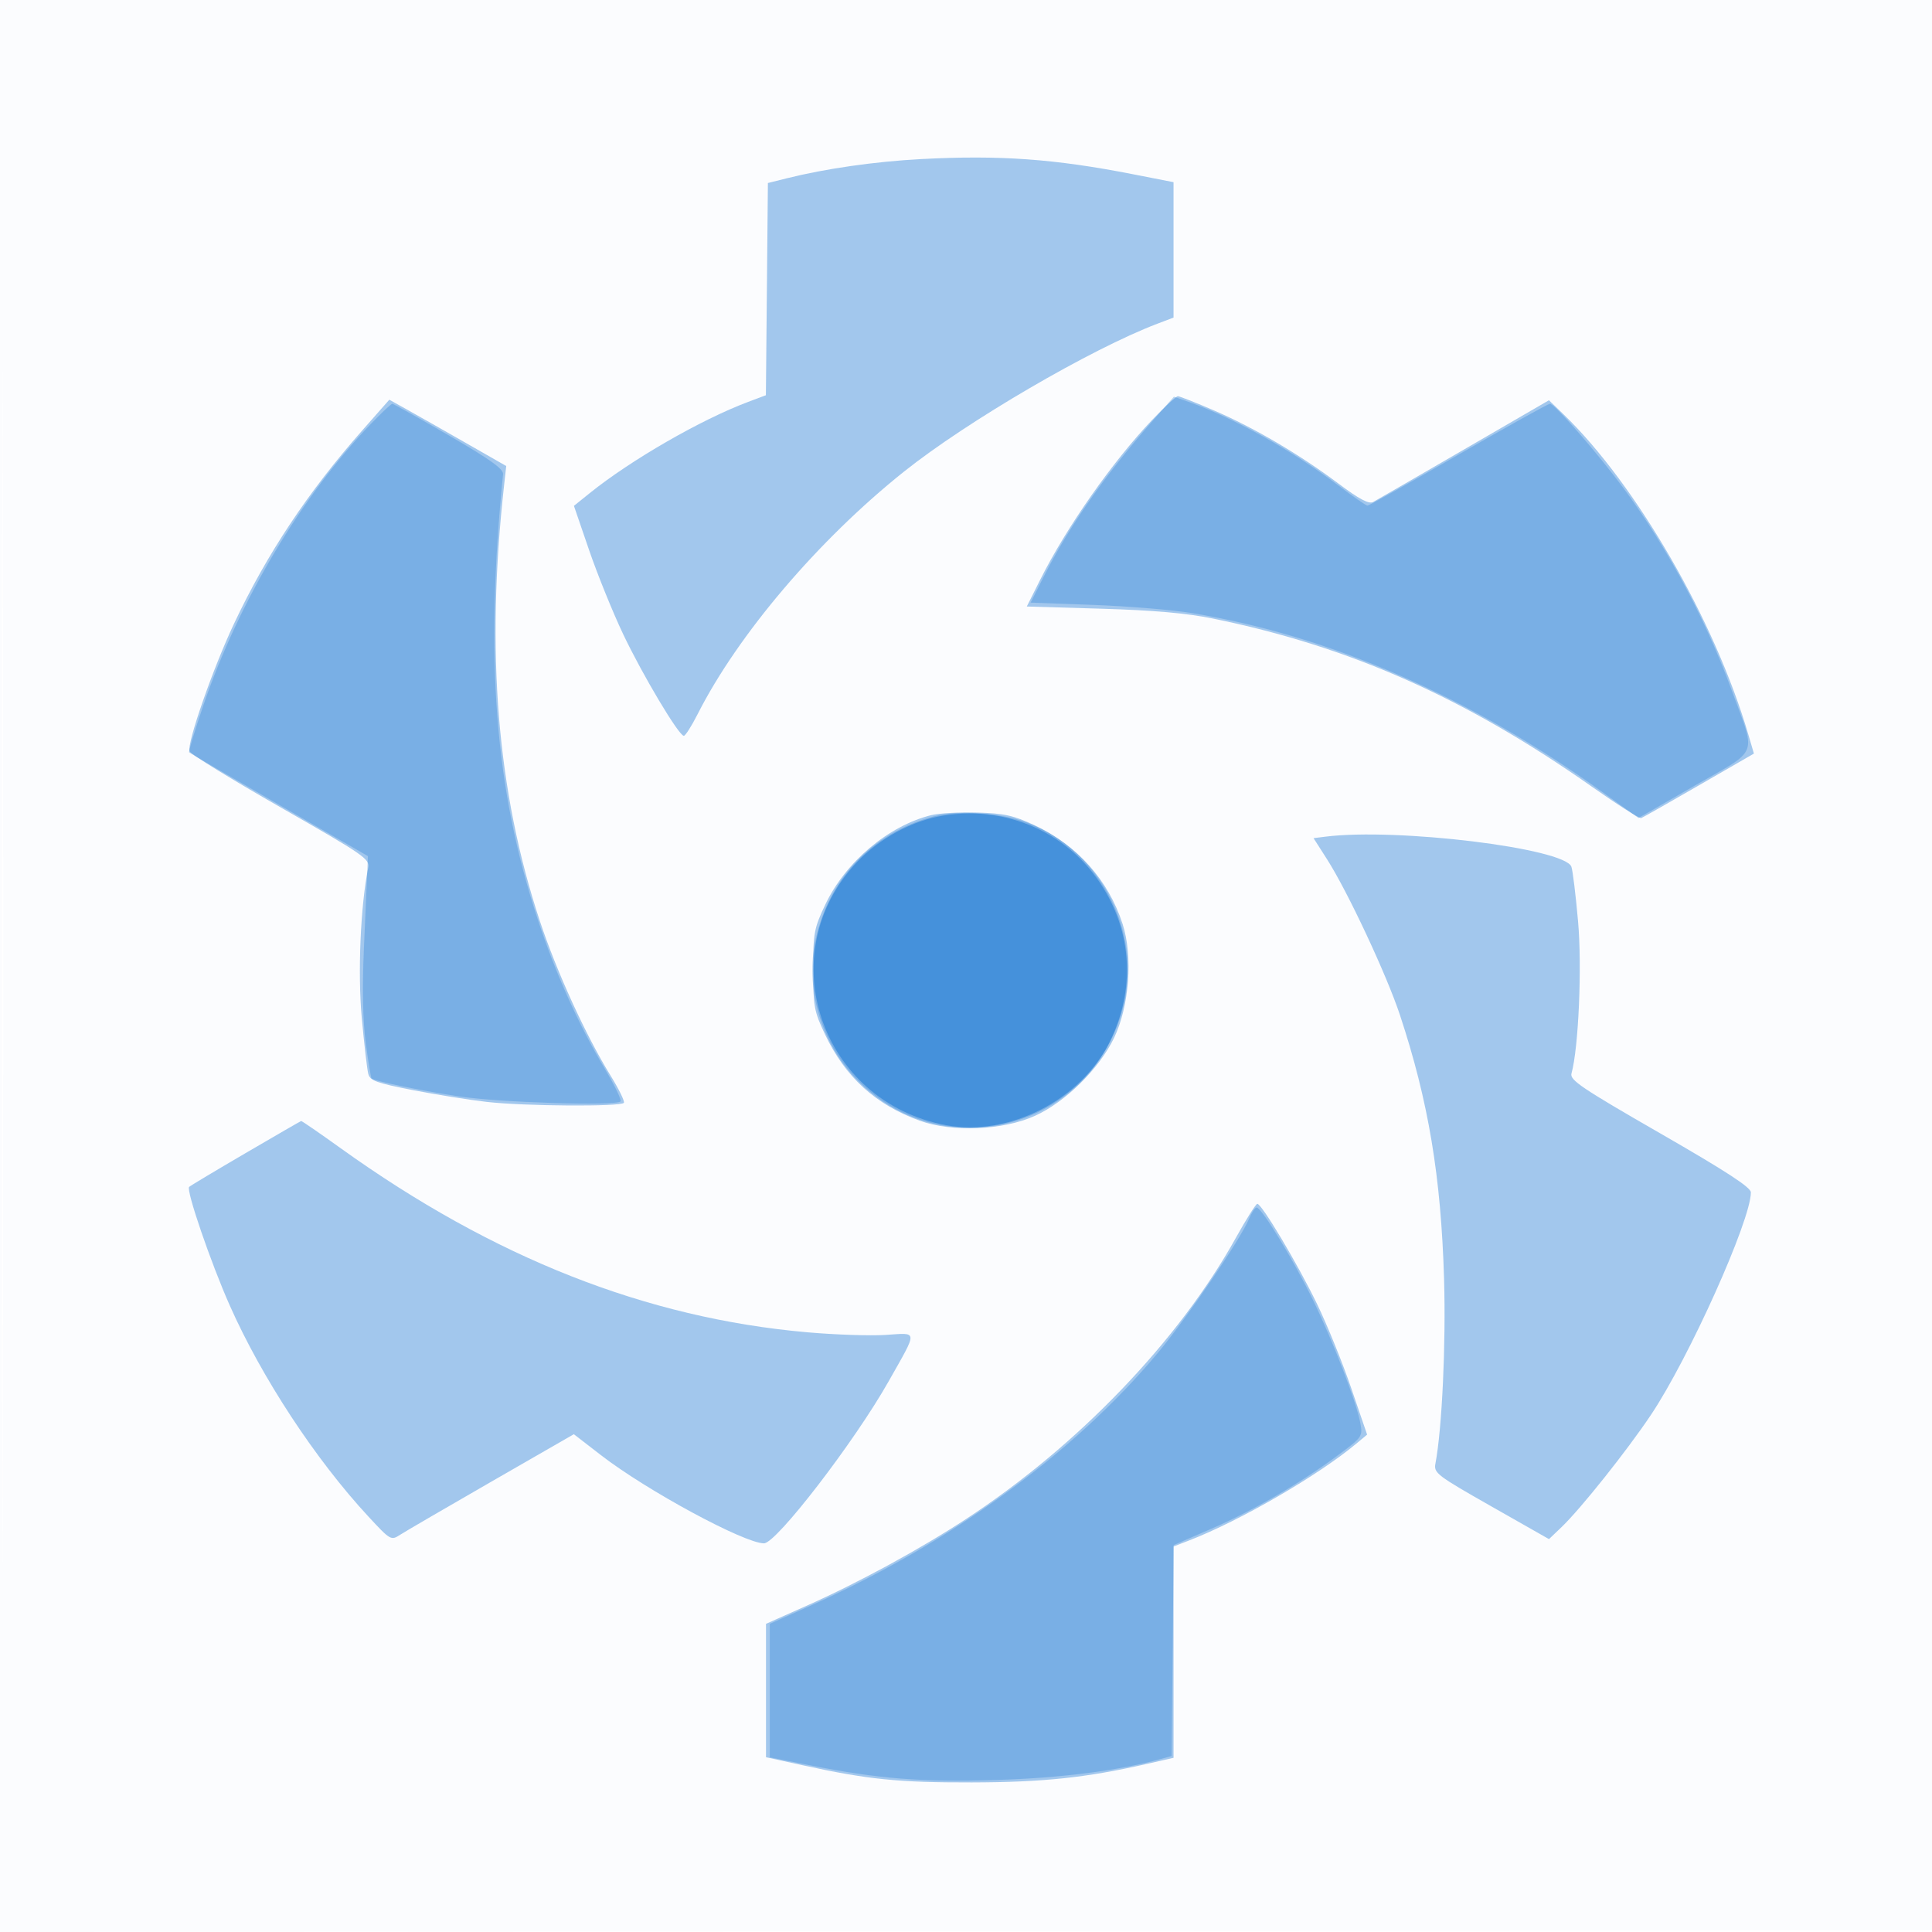
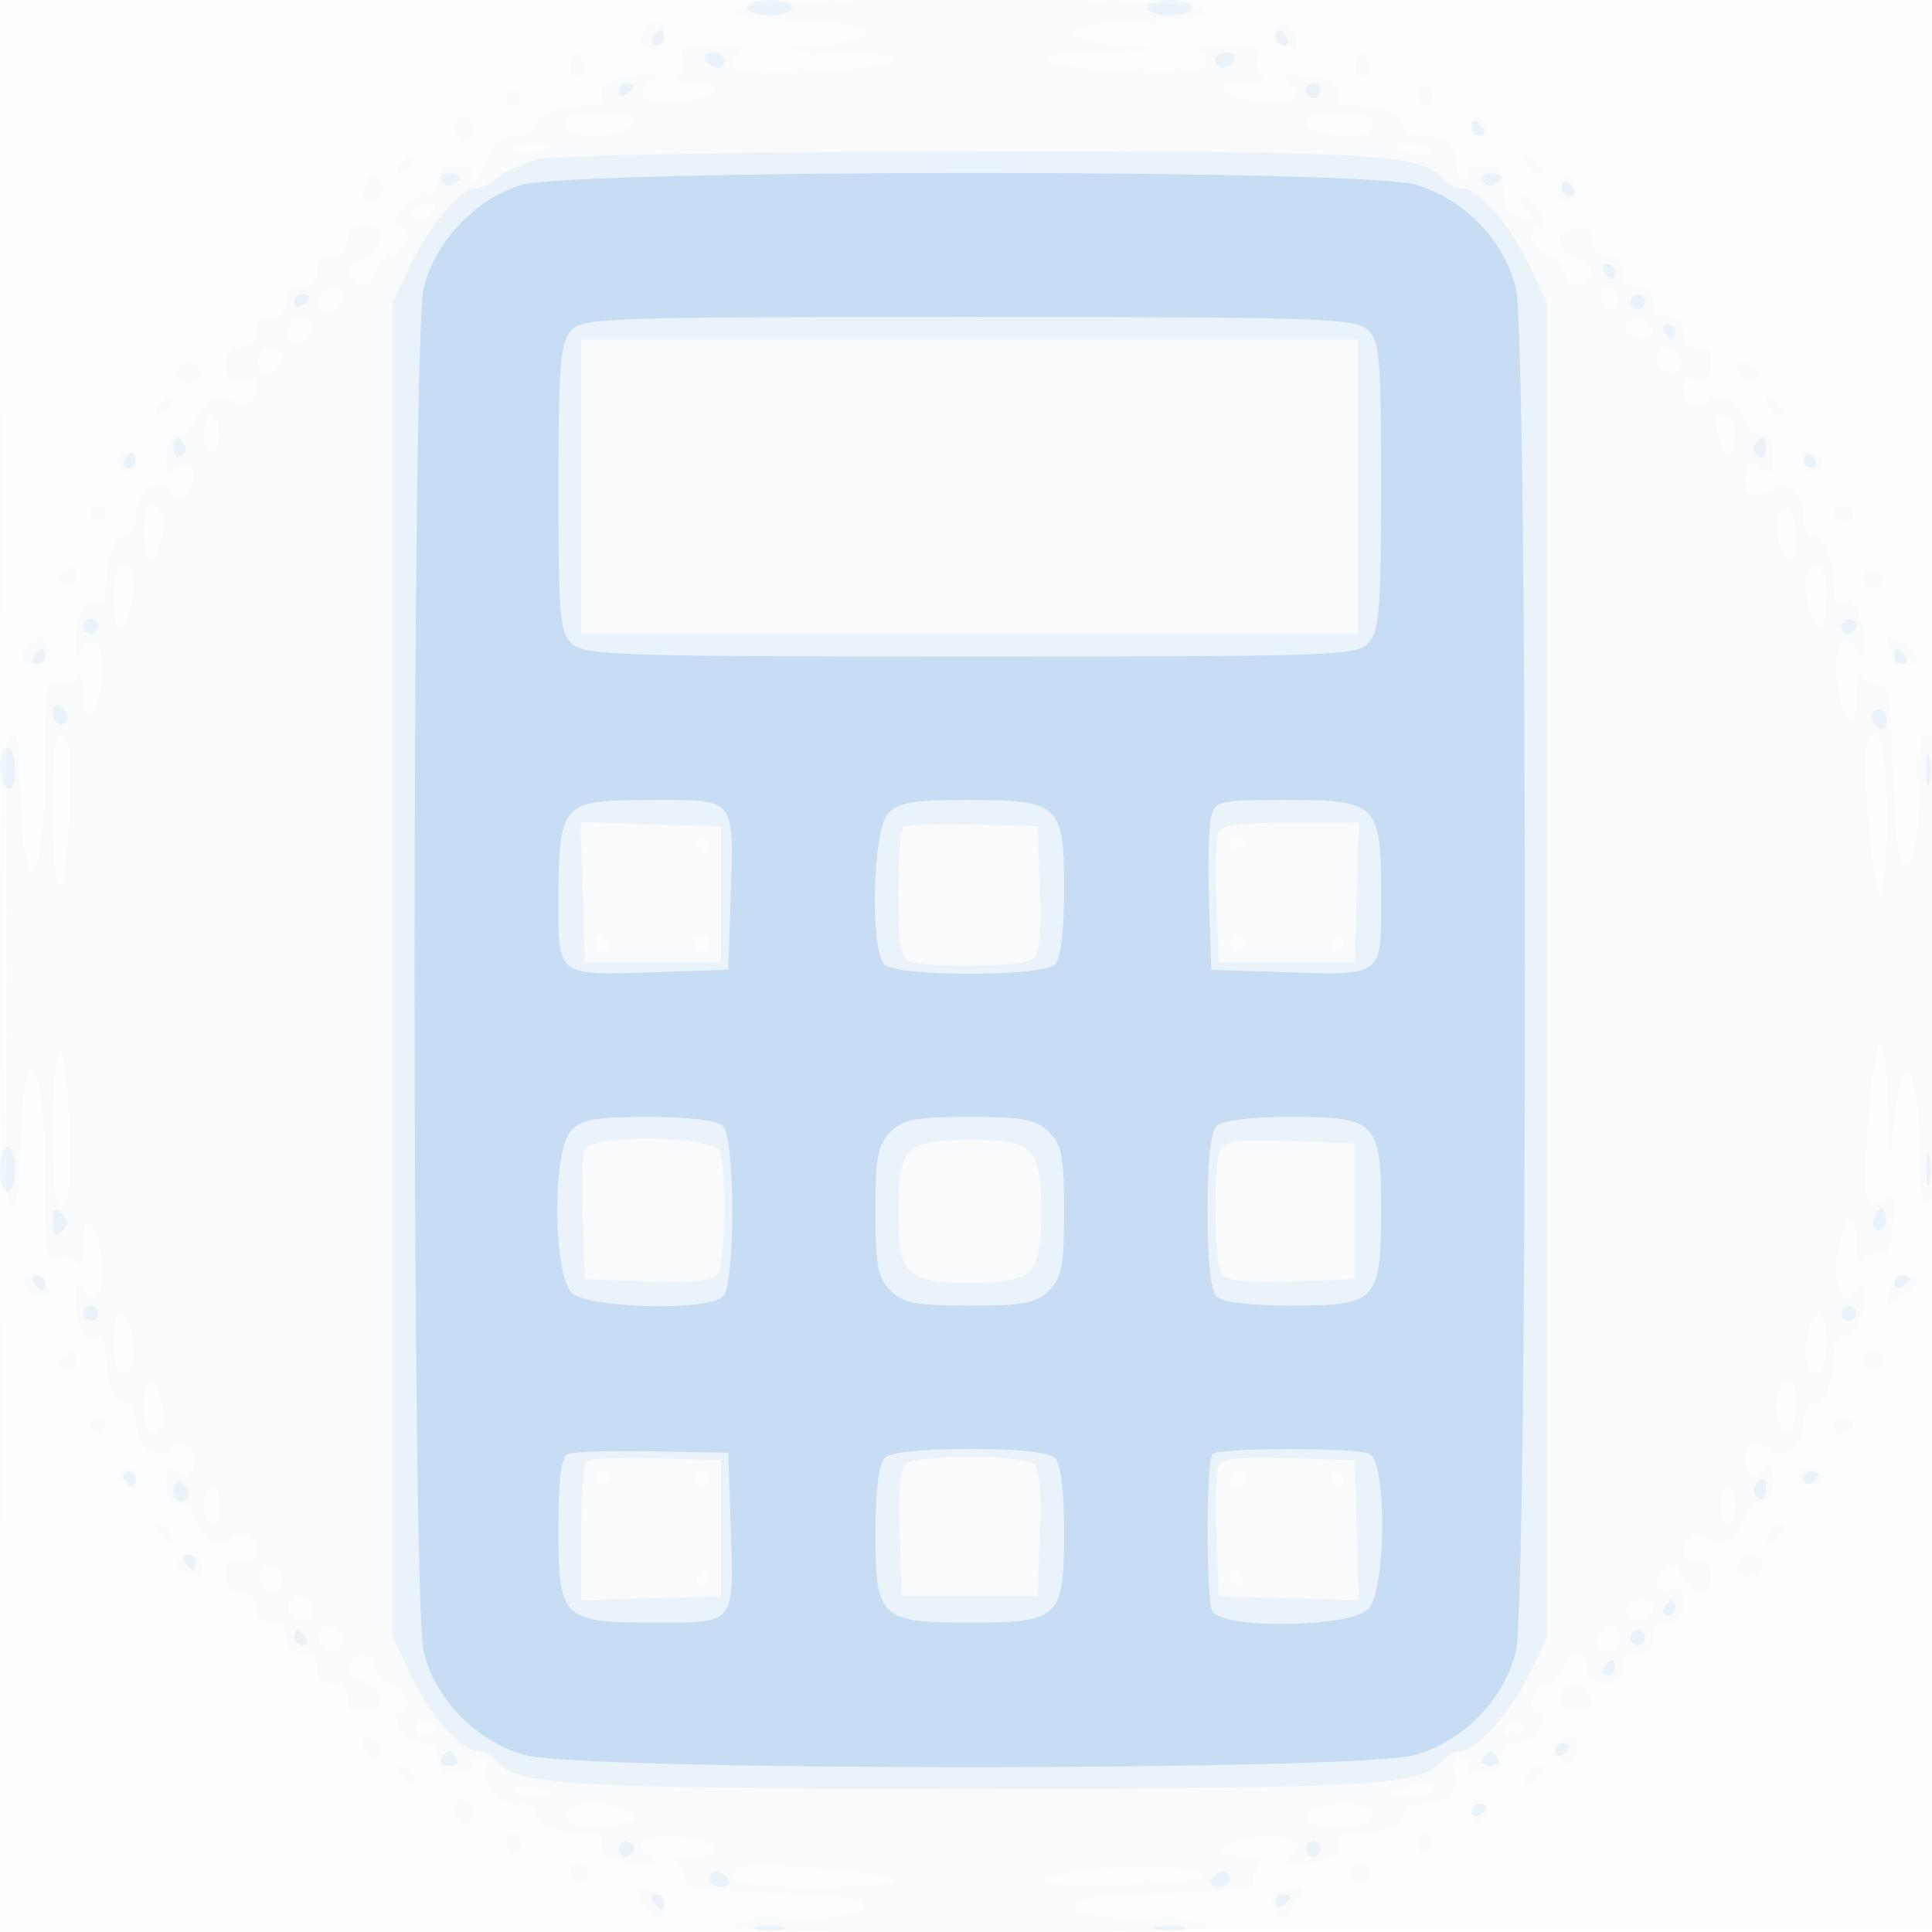
- <svg xmlns="http://www.w3.org/2000/svg" width="512" height="512">
-   <path fill-opacity=".016" d="M0 256.002v256.002l256.25-.252 256.25-.252.252-255.75L513.004 0H0v256.002m.492.498c0 140.8.116 198.251.258 127.67.142-70.582.142-185.782 0-256C.608 57.951.492 115.7.492 256.5" fill="#1976D2" fill-rule="evenodd" />
-   <path fill-opacity=".394" d="M244 42.164c-12.122.645-25.227 2.523-35.5 5.088l-5 1.248-.265 28.12-.266 28.12-4.734 1.778c-12.468 4.683-31.018 15.367-41.937 24.155l-4.202 3.382 4.019 11.723c2.211 6.447 6.261 16.447 9.001 22.222 5.144 10.842 14.782 27 16.105 27 .412 0 2.06-2.588 3.662-5.75 10.687-21.105 32.012-46.171 54.658-64.247 16.732-13.355 49.61-32.545 67.209-39.228l4.25-1.614V48.28l-10.75-2.105c-20.847-4.083-35.386-5.119-56.25-4.011m61.367 69.086c-10.513 11.042-22.734 28.48-29.691 42.364l-3.565 7.115 19.695.581c13.929.411 22.621 1.179 29.694 2.623 36.207 7.396 66.827 20.984 100.327 44.521 6.78 4.764 12.679 8.523 13.108 8.354.429-.17 7.325-4.087 15.325-8.705l14.545-8.398-1.498-5.102c-8.845-30.129-29.662-66.186-48.969-84.817l-3.848-3.714-22.495 13.042c-12.372 7.173-23.203 13.43-24.068 13.904-1.152.632-3.633-.679-9.257-4.891-10.292-7.707-22.287-14.753-32.936-19.346-4.821-2.079-9.138-3.781-9.592-3.781-.454 0-3.503 2.813-6.775 6.25m-209.335 2.783c-14.415 16.358-25.303 32.761-34.011 51.236-5.642 11.969-12.571 31.878-11.783 33.857.3.756 11.188 7.449 24.194 14.874 22.179 12.661 23.617 13.655 23.14 16-2.031 9.986-2.796 27.835-1.702 39.735.645 7.021 1.422 13.709 1.728 14.863.474 1.79 2.194 2.416 11.729 4.274 6.145 1.197 14.998 2.612 19.673 3.144 10.05 1.145 35.684 1.31 36.338.234.25-.413-1.352-3.675-3.56-7.25-6.51-10.537-14.312-27.605-18.734-40.984-11.326-34.26-14.358-71.355-9.444-115.516l.557-5-10.829-6.189c-5.955-3.404-12.926-7.358-15.491-8.787l-4.662-2.597-7.143 8.106M246.746 216.03c-11.368 2.849-22.698 12.425-28.037 23.696-2.978 6.286-3.209 7.53-3.209 17.274 0 9.696.24 11.007 3.138 17.123 5.355 11.302 13.373 18.612 25.076 22.862 8.621 3.131 22.075 2.567 30.567-1.282 8.081-3.663 17.024-12.473 20.953-20.643 4.049-8.418 5.039-21.625 2.265-30.206-3.749-11.594-12.005-20.856-23.302-26.143-5.571-2.606-8.058-3.159-15.18-3.37-4.684-.139-10.206.171-12.271.689m104.555 5.69l-3.2.399 3.579 5.595c5.451 8.522 15.807 30.646 19.324 41.286 7.556 22.858 10.883 42.779 11.69 70 .511 17.218-.541 39.66-2.29 48.859-.474 2.494.352 3.126 14.797 11.332l15.299 8.691 3.334-3.191c5.073-4.856 17.278-20.176 23.654-29.691C447.578 359.943 464 323.39 464 315.988c0-1.323-6.543-5.582-24.048-15.653-20.754-11.94-23.972-14.109-23.494-15.835 1.887-6.816 2.815-28.296 1.744-40.34-.628-7.062-1.425-13.578-1.771-14.48-1.884-4.908-46.202-10.324-65.13-7.96M65.073 305.591c-7.935 4.636-14.663 8.665-14.951 8.954-.855.855 5.756 20.138 10.784 31.455 8.522 19.182 22.722 40.796 36.734 55.91 5.844 6.304 5.983 6.384 8.401 4.822 1.353-.873 12.263-7.227 24.246-14.12l21.787-12.531 7.213 5.573C171.395 395.011 197.271 409 202.469 409c3.276 0 23.982-26.914 33.018-42.918 7.833-13.873 7.899-12.871-.81-12.312-4.084.262-13.444-.055-20.801-.704-42.659-3.767-83.103-19.725-123.566-48.755-5.605-4.021-10.33-7.275-10.5-7.231-.171.045-6.802 3.874-14.737 8.511m262.469 22.4c-15.193 27.353-41.832 55.121-71.542 74.576-12.197 7.987-28.633 16.928-42.25 22.983L203 430.33v35.354l9.75 2.13c17.218 3.762 25.354 4.588 44.75 4.545 18.952-.043 30.275-1.237 46.316-4.885L311 465.84V409.839l4.25-1.649c13.438-5.215 34.1-17.187 44.15-25.582l2.9-2.422-4.224-12.343c-2.323-6.789-6.409-16.843-9.079-22.343-5.182-10.674-14.641-26.521-15.798-26.468-.385.018-2.93 4.049-5.657 8.959" fill="#1976D2" fill-rule="evenodd" />
-   <path fill-opacity=".296" d="M305.217 111.811c-12.496 14.214-21.959 27.768-28.619 40.995l-3.472 6.893 16.687.611c9.178.336 20.962 1.319 26.187 2.183 36.761 6.082 73.31 22.025 108.579 47.362l9.639 6.924 14.926-8.592c17.344-9.984 16.333-7.281 9.615-25.687-7.226-19.799-18.613-40.506-31.069-56.5-7.205-9.251-15.892-19-16.93-19-.486 0-11.412 6.075-24.278 13.5-12.867 7.425-23.701 13.5-24.076 13.5-.376 0-3.883-2.43-7.794-5.399-12.156-9.229-27.716-17.904-39.692-22.129l-3.823-1.349-5.88 6.688m-206.854.439c-18.303 18.96-35.045 47.046-44.43 74.536-2.307 6.757-4.023 12.435-3.814 12.617.21.181 10.956 6.439 23.881 13.906l23.5 13.576-.187 4.307-.88 20.308c-.46 10.628-.29 19.017.506 24.985.659 4.942 1.346 9.134 1.528 9.315.694.695 12.49 3.122 23.033 4.74 10.702 1.642 41.679 2.613 42.947 1.345.339-.338-1.495-4.163-4.075-8.5-7.087-11.914-13.164-25.451-17.905-39.885-11.348-34.549-14.021-68.972-9.15-117.833.137-1.376-3.429-3.929-14.317-10.247-7.975-4.628-14.74-8.415-15.034-8.417-.294-.002-2.815 2.359-5.603 5.247M247.5 216.347c-16.613 4.335-28.513 17.141-31.625 34.031-2.268 12.305 1.964 26.037 10.913 35.412 22.325 23.388 60.915 14.045 70.355-17.034 6.237-20.534-4.871-43.101-24.985-50.762-6.818-2.597-18.123-3.352-24.658-1.647m83.491 106.674c-2.232 5.39-16.418 26.245-24.133 35.479-22.244 26.625-55.049 50.5-92.108 67.034L204 430.33v35.39l10.75 2.121c18.163 3.584 29.371 4.467 49.202 3.876 16.981-.506 32.482-2.475 43.548-5.531l3-.829.265-27.946.265-27.946 9.993-4.327c11.017-4.77 23.512-12.029 33.588-19.514 6.426-4.773 6.55-4.952 5.892-8.5-1.045-5.627-7.186-21.591-12.552-32.629C342.778 333.854 334.339 320 333.03 320c-.433 0-1.35 1.359-2.039 3.021" fill="#1976D2" fill-rule="evenodd" />
-   <path fill-opacity=".533" d="M250 216.137c-8.2 1.313-16.895 6.001-22.894 12.344-22.981 24.299-9.686 63.511 23.634 69.708 16.681 3.102 35.892-6.754 43.452-22.292 6.024-12.383 5.949-25.914-.211-37.769-8.446-16.257-25.753-24.91-43.981-21.991" fill="#1976D2" fill-rule="evenodd" />
+ <svg xmlns="http://www.w3.org/2000/svg" width="256" height="256">
+   <path fill-opacity=".012" d="M0 128.004v128.004l128.25-.254 128.25-.254.254-127.75L257.008 0H0v128.004m.485.496c0 70.4.119 99.053.265 63.672.146-35.38.146-92.98 0-128C.604 29.153.485 58.1.485 128.5" fill="#1976D2" fill-rule="evenodd" />
+   <path fill-opacity=".012" d="M97.449 1.288c-.81.935.881 1.256 7.394 1.406 12.895.296 13.345 2.774.657 3.614-2.75.183-.811.413 4.309.512 5.12.099 9.064.576 8.765 1.06-.899 1.455-19.586 2.508-20.915 1.179-.856-.856-.769-1.378.349-2.085 1.055-.667.07-.948-3.365-.959-4.13-.013-4.761.235-4.216 1.655.353.921.065 2.036-.643 2.485-.815.517-.096.82 1.966.83 4.631.022 4.024 1.636-.912 2.425-4.567.73-7.499-.749-4.83-2.436 1.224-.774 1.133-.944-.508-.945-3.808-.003-6.376 1.13-5.824 2.57.367.955-.211 1.405-1.819 1.415C73.94 14.036 71 15.153 71 16.617 71 17.438 69.949 18 68.413 18c-1.956 0-2.863.732-3.719 3-.623 1.65-1.51 3-1.972 3-.462 0-.562-.45-.222-1 .351-.567-.49-1-1.941-1-1.892 0-2.559.521-2.559 2 0 1.321-.667 2-1.965 2-1.08 0-2.446.9-3.035 2-.726 1.356-.737 2-.035 2 1.845 0 1.094 3.172-.873 3.686-1.049.274-2.144 1.405-2.433 2.512-.29 1.107-1.091 1.825-1.78 1.595-2.142-.714-2.191-2.899-.077-3.452 1.107-.289 2.238-1.384 2.512-2.433.389-1.487-.032-1.908-1.908-1.908-1.739 0-2.406.554-2.406 2 0 1.333-.667 2-2 2s-2 .667-2 2-.667 2-2 2-2 .667-2 2-.667 2-2 2-2 .667-2 2-.667 2-2 2c-1.446 0-2 .667-2 2.406 0 1.914.409 2.3 2 1.884 1.368-.358 2-.031 2 1.034 0 2.06-1.907 3.169-3.209 1.867-1.48-1.48-3.795-.311-4.843 2.445-.494 1.3-1.585 2.364-2.423 2.364-.979 0-1.525.939-1.525 2.622 0 2.145.257 2.409 1.411 1.452 1.682-1.396 2.878.01 1.985 2.336-.724 1.887-1.581 2.005-3.154.432-1.629-1.629-4.242.699-4.242 3.78C18 69.98 17.407 71 16.617 71c-1.464 0-2.581 2.94-2.603 6.857-.01 1.608-.46 2.186-1.415 1.819-1.44-.552-2.573 2.016-2.57 5.824.001 1.641.171 1.732.945.508 1.687-2.669 3.166.263 2.436 4.83-.789 4.936-2.403 5.543-2.425.912-.01-2.062-.313-2.781-.83-1.966-.449.708-1.564.996-2.485.643-1.499-.575-1.672.521-1.685 10.716C5.962 118 3 120.752 2.661 104.231c-.129-6.289-.411-7.615-1.411-6.619-1.803 1.796-1.803 59.98 0 61.776 1 .996 1.282-.33 1.411-6.619C3 136.248 5.962 139 5.985 155.857c.013 10.195.186 11.291 1.685 10.716.921-.353 2.036-.065 2.485.643.517.815.82.096.83-1.966.022-4.631 1.636-4.024 2.425.912.73 4.567-.749 7.499-2.436 4.83-.774-1.224-.944-1.133-.945.508-.003 3.808 1.13 6.376 2.57 5.824.955-.367 1.405.211 1.415 1.819.022 3.917 1.139 6.857 2.603 6.857.79 0 1.383 1.02 1.383 2.378 0 3.318 2.493 5.287 4.542 3.587 1.945-1.614 4.021.127 3.079 2.58-.523 1.364-.924 1.448-2.133.445-1.253-1.04-1.488-.821-1.488 1.388 0 1.683.546 2.622 1.525 2.622.838 0 1.929 1.064 2.423 2.364 1.048 2.756 3.363 3.925 4.843 2.445 1.302-1.302 3.209-.193 3.209 1.867 0 1.065-.632 1.392-2 1.034-1.591-.416-2-.03-2 1.884 0 1.739.554 2.406 2 2.406 1.333 0 2 .667 2 2s.667 2 2 2 2 .667 2 2 .667 2 2 2 2 .667 2 2 .667 2 2 2c1.33 0 2 .667 2 1.989 0 1.476.606 1.938 2.353 1.794 2.9-.24 2.488-3.33-.551-4.124-1.107-.29-1.825-1.091-1.595-1.78.714-2.142 2.899-2.191 3.452-.077.289 1.107 1.384 2.238 2.433 2.512 1.967.514 2.718 3.686.873 3.686-.702 0-.691.644.035 2 .589 1.1 1.955 2 3.035 2 1.298 0 1.965.679 1.965 2 0 1.479.667 2 2.559 2 1.451 0 2.292-.433 1.941-1-.34-.55.11-1 1-1s1.346.441 1.013.979c-1.109 1.795 1.475 5.021 4.022 5.021 1.432 0 2.465.58 2.465 1.383 0 1.464 2.94 2.581 6.857 2.603 1.608.01 2.186.46 1.819 1.415-.552 1.44 2.016 2.573 5.824 2.57 1.641-.001 1.732-.171.508-.945-2.722-1.721.342-3.312 4.896-2.542 4.883.825 5.446 2.51.846 2.531-2.1.01-2.789.308-1.947.842.716.454 1.166 1.46 1 2.235-.242 1.125 1.71 1.458 9.697 1.656 11.796.293 15.251.901 13.735 2.417-.58.58-4.874 1.118-9.541 1.195-4.668.077-7.971.471-7.34.875 1.497.959 60.795.959 62.292 0 .631-.404-2.672-.798-7.34-.875-4.667-.077-8.961-.615-9.541-1.195-1.516-1.516 1.939-2.124 13.735-2.417 7.987-.198 9.939-.531 9.697-1.656-.166-.775.284-1.781 1-2.235.819-.52-.111-.832-2.506-.842-4.847-.019-3.953-1.626 1.41-2.532 4.55-.769 7.611.823 4.891 2.543-1.224.774-1.133.944.508.945 3.808.003 6.376-1.13 5.824-2.57-.367-.955.211-1.405 1.819-1.415 3.917-.022 6.857-1.139 6.857-2.603 0-.763 1.008-1.39 2.25-1.398 3.4-.023 5.109-1.502 4.487-3.883-.374-1.43-.081-2.102.916-2.102.806 0 1.187.45.847 1-.351.567.49 1 1.941 1 1.892 0 2.559-.521 2.559-2 0-1.321.667-2 1.965-2 1.08 0 2.446-.9 3.035-2 .726-1.356.737-2 .035-2-1.845 0-1.094-3.172.873-3.686 1.049-.274 2.144-1.405 2.433-2.512.615-2.349 3.225-1.869 3.02.556-.093 1.103.645 1.642 2.25 1.642 1.722 0 2.389-.558 2.389-2 0-1.333.667-2 2-2s2-.667 2-2 .667-2 2-2c1.46 0 2-.667 2-2.469 0-1.704-.433-2.302-1.399-1.931-1.988.762-2.855-1.144-1.16-2.551 1.13-.938 1.645-.757 2.524.886 1.511 2.823 3.859 2.646 3.679-.276-.105-1.705-.619-2.217-1.894-1.883-1.113.291-1.75-.109-1.75-1.1 0-2.06 1.907-3.169 3.209-1.867 1.48 1.48 3.795.311 4.843-2.445.494-1.3 1.585-2.364 2.423-2.364.979 0 1.525-.939 1.525-2.622 0-2.209-.235-2.428-1.488-1.388-1.209 1.003-1.61.919-2.133-.445-.942-2.453 1.134-4.194 3.079-2.58 2.049 1.7 4.542-.269 4.542-3.587 0-1.358.593-2.378 1.383-2.378 1.449 0 2.58-2.932 2.603-6.75.008-1.25.633-2.25 1.407-2.25 1.578 0 2.614-2.132 2.592-5.332-.013-1.748-.198-1.879-.959-.676-1.72 2.72-3.312-.341-2.543-4.891.906-5.363 2.513-6.257 2.532-1.41.01 2.395.322 3.325.842 2.506.454-.716 1.46-1.166 2.235-1 1.01.217 1.497-.948 1.724-4.124.272-3.811.11-4.257-1.161-3.202-1.053.874-1.672.911-2.156.128-.926-1.499.523-19.895 1.621-20.573.484-.299.961 3.645 1.06 8.765.099 5.12.329 7.059.512 4.309.844-12.75 3.453-12.214 3.668.753.114 6.853.368 8.134 1.358 6.84 1.488-1.945 1.849-62.561.367-61.646-.503.311-1.065.123-1.25-.418-.184-.541-.398 2.872-.475 7.584-.077 4.712-.615 9.042-1.195 9.622-1.516 1.516-2.124-1.939-2.417-13.735-.198-7.987-.531-9.939-1.656-9.697-.775.166-1.781-.284-2.235-1-.52-.819-.832.111-.842 2.506-.019 4.847-1.626 3.953-2.532-1.41-.769-4.55.823-7.611 2.543-4.891.774 1.224.944 1.133.945-.508.003-3.808-1.13-6.376-2.57-5.824-.955.367-1.405-.211-1.415-1.819-.022-3.917-1.139-6.857-2.603-6.857-.79 0-1.383-1.02-1.383-2.378 0-3.318-2.493-5.287-4.542-3.587-1.945 1.614-4.021-.127-3.079-2.58.523-1.364.924-1.448 2.133-.445 1.253 1.04 1.488.821 1.488-1.388 0-1.683-.546-2.622-1.525-2.622-.838 0-1.929-1.064-2.423-2.364-1.048-2.756-3.363-3.925-4.843-2.445-1.302 1.302-3.209.193-3.209-1.867 0-1.005.636-1.391 1.794-1.088 1.318.345 1.846-.155 1.989-1.883.144-1.747-.318-2.353-1.794-2.353-1.322 0-1.989-.67-1.989-2 0-1.333-.667-2-2-2s-2-.667-2-2-.667-2-2-2-2-.667-2-2-.667-2-2-2c-1.33 0-2-.667-2-1.989 0-1.476-.606-1.938-2.353-1.794-2.9.24-2.488 3.33.551 4.124 2.114.553 2.065 2.738-.077 3.452-.689.23-1.49-.488-1.78-1.595-.289-1.107-1.384-2.238-2.433-2.512-1.967-.514-2.718-3.686-.873-3.686.702 0 .691-.644-.035-2-.589-1.1-1.56-2-2.158-2-.678 0-.583.607.254 1.615 1.164 1.403 1.081 1.566-.628 1.237-1.082-.209-2.024-.936-2.093-1.616a107.53 107.53 0 01-.25-3.236c-.09-1.446-.833-2-2.684-2-1.451 0-2.292.433-1.941 1 .34.55.141 1-.441 1S193 22.923 193 21.607c0-2.439-1.646-3.607-5.082-3.607-1.055 0-1.918-.623-1.918-1.383 0-1.464-2.94-2.581-6.857-2.603-1.608-.01-2.186-.46-1.819-1.415.552-1.44-2.016-2.573-5.824-2.57-1.641.001-1.732.171-.508.945 2.669 1.687-.263 3.166-4.83 2.436-4.936-.789-5.543-2.403-.912-2.425 2.062-.01 2.781-.313 1.966-.83-.708-.449-.996-1.564-.643-2.485.545-1.42-.086-1.668-4.216-1.655-3.435.011-4.42.292-3.365.959 1.118.707 1.205 1.229.349 2.085-1.329 1.329-20.016.276-20.915-1.179-.299-.484 3.645-.961 8.765-1.06 5.12-.099 7.059-.329 4.309-.512-12.696-.84-12.235-3.318.672-3.614 6.764-.155 8.21-.444 7.215-1.444-1.762-1.77-60.402-1.734-61.938.038M85.667 3.667c-1.285 1.284-.671 3.272.833 2.695.825-.317 1.5-1.203 1.5-1.969 0-1.47-1.212-1.848-2.333-.726M169 4.31c0 .812.708 1.748 1.573 2.08 1.096.42 1.475.099 1.25-1.061C171.412 3.213 169 2.341 169 4.31M75.638 8.5c-.347.905-.005 1.5.862 1.5s1.209-.595.862-1.5c-.317-.825-.705-1.5-.862-1.5-.157 0-.545.675-.862 1.5m104 0c-.347.905-.005 1.5.862 1.5s1.209-.595.862-1.5c-.317-.825-.705-1.5-.862-1.5-.157 0-.545.675-.862 1.5M188 12.441c0 .857.45 1.559 1 1.559s1-.423 1-.941-.45-1.219-1-1.559c-.55-.34-1 .084-1 .941M67 13c0 .55.45 1 1 1s1-.45 1-1-.45-1-1-1-1 .45-1 1m-6.5 3c-.399.646-.276 1.624.274 2.174.667.667 1.242.609 1.726-.174.399-.646.276-1.624-.274-2.174-.667-.667-1.242-.609-1.726.174m14.5.5c0 1.558 4.327 2.079 7.418.893C85.459 16.226 83.963 15 79.5 15c-3.333 0-4.5.389-4.5 1.5m98-.607c0 1.218 2.567 2.107 6.082 2.107 1.927 0 2.918-.509 2.918-1.5 0-1.111-1.167-1.5-4.5-1.5-2.475 0-4.5.402-4.5.893m22 .548c0 .857.45 1.559 1 1.559s1-.423 1-.941-.45-1.219-1-1.559c-.55-.34-1 .084-1 .941m-127 3.42c0 .474 1.125.647 2.5.384s2.5-.651 2.5-.862c0-.21-1.125-.383-2.5-.383s-2.5.388-2.5.861m116.083-.502c1.195 1.03 5.917 1.557 5.917.66 0-.56-1.425-1.019-3.167-1.019-1.741 0-2.979.162-2.75.359M53.211 21.601c-.71.769-.849 1.399-.309 1.399 1.038 0 2.541-1.902 1.948-2.466-.192-.183-.93.297-1.639 1.067M202 20.902c0 1.038 1.902 2.541 2.466 1.948.183-.192-.297-.93-1.067-1.639-.769-.71-1.399-.849-1.399-.309M48.409 24.376c-.847 2.208.28 3.335 1.808 1.807.902-.902.905-1.461.016-2.35-.89-.89-1.324-.761-1.824.543m158.267.025c-.324.844-.189 1.782.299 2.083 1.307.808 2.416-1.493 1.271-2.638-.64-.64-1.185-.448-1.57.555M54.5 28c-.34.55.057 1 .882 1s1.778-.45 2.118-1c.34-.55-.057-1-.882-1s-1.778.45-2.118 1m-12 11c-1.077 1.742.519 3.229 2.078 1.935.77-.639 1.153-1.561.852-2.048-.73-1.181-2.165-1.125-2.93.113m169.654.438c.191.917.796 1.644 1.346 1.615 1.484-.079 1.212-2.316-.346-2.835-.841-.28-1.215.177-1 1.22M38.5 43c-1.077 1.742.519 3.229 2.078 1.935.77-.639 1.153-1.561.852-2.048-.73-1.181-2.165-1.125-2.93.113m176.996.007c-.343.554.1 1.285.984 1.624 1.914.734 2.981-.075 2.061-1.564-.83-1.344-2.235-1.371-3.045-.06M34.5 47c-1.077 1.742.519 3.229 2.078 1.935.77-.639 1.153-1.561.852-2.048-.73-1.181-2.165-1.125-2.93.113m185.07-.113c-.301.487.082 1.409.852 2.048 1.559 1.294 3.155-.193 2.078-1.935-.765-1.238-2.2-1.294-2.93-.113M23.543 48.931c-.74 1.197 1.141 2.382 2.473 1.559C27.135 49.799 26.4 48 25 48c-.485 0-1.141.419-1.457.931m206.675.223c.519 1.558 2.756 1.83 2.835.346.029-.55-.698-1.155-1.615-1.346-1.043-.215-1.5.159-1.22 1M21.211 53.601c-.71.769-.849 1.399-.309 1.399 1.038 0 2.541-1.902 1.948-2.466-.192-.183-.93.297-1.639 1.067M234 52.902c0 1.038 1.902 2.541 2.466 1.948.183-.192-.297-.93-1.067-1.639-.769-.71-1.399-.849-1.399-.309M27 57.5c0 1.375.45 2.5 1 2.5s1-1.125 1-2.5-.45-2.5-1-2.5-1 1.125-1 2.5m200.393-.918c.334.87.607 1.995.607 2.5 0 .505.45.918 1 .918s1-1.125 1-2.5c0-1.63-.56-2.5-1.607-2.5-1.055 0-1.398.544-1 1.582M15.565 60.895c-.305.493.119 1.153.941 1.469.907.348 1.494-.003 1.494-.895 0-1.618-1.563-1.986-2.435-.574M239 61.469c0 .892.587 1.243 1.494.895.822-.316 1.246-.976.941-1.469-.872-1.412-2.435-1.044-2.435.574M12 68c0 .55.45 1 1 1s1-.45 1-1-.45-1-1-1-1 .45-1 1m7 2.5c0 1.925.401 3.5.892 3.5 1.124 0 2.37-4.768 1.58-6.046C20.211 65.914 19 67.161 19 70.5m216.673-2.091c-.688 1.795.292 5.591 1.444 5.591 1.158 0 1.148-5.718-.012-6.435-.493-.305-1.137.075-1.432.844M243 68c0 .55.702 1 1.559 1s1.281-.45.941-1c-.34-.55-1.041-1-1.559-1s-.941.45-.941 1M8.166 75.876c-1.074.681-1.025.964.25 1.453 1.002.385 1.584.069 1.584-.86 0-1.7-.058-1.719-1.834-.593M15 79c0 2.2.414 4 .921 4 1.162 0 2.442-5.603 1.594-6.976C16.154 73.822 15 75.187 15 79m224.485-2.976c-.848 1.373.432 6.976 1.594 6.976.507 0 .921-1.8.921-4 0-3.813-1.154-5.178-2.515-2.976m7.515.507c0 1.618 1.563 1.986 2.435.574.305-.493-.119-1.153-.941-1.469-.907-.348-1.494.003-1.494.895m3.355 8.952c.355.924.645 1.869.645 2.099 0 .23.675.418 1.5.418 2.145 0 1.851-1.299-.645-2.858-1.899-1.187-2.071-1.148-1.5.341m-246.688.184C2.545 86.788 2.923 88 4.393 88c.766 0 1.652-.675 1.969-1.5.577-1.504-1.411-2.118-2.695-.833M7 107.617c0 13.392 1.788 12.969 2.208-.522.212-6.83-.049-9.508-.958-9.825C7.3 96.938 7 99.424 7 107.617m240.479-9.584c-.912 1.476.557 19.871 1.641 20.541.485.3.88-4.166.88-9.956 0-9.66-.86-13.272-2.521-10.585M.445 128.5c-.001 17.05.136 24.166.303 15.812.167-8.353.167-22.303 0-31-.166-8.696-.303-1.862-.303 15.188M92.5 112c.34.55.816 1 1.059 1s.441-.45.441-1-.477-1-1.059-1-.781.45-.441 1m70.5.059c0 .582.45.781 1 .441s1-.816 1-1.059-.45-.441-1-.441-1 .477-1 1.059M79 125c0 .55.477 1 1.059 1s.781-.45.441-1-.816-1-1.059-1-.441.45-.441 1m13 0c0 .55.45 1 1 1s1-.45 1-1-.45-1-1-1-1 .45-1 1m71 0c0 .55.45 1 1 1s1-.45 1-1-.45-1-1-1-1 .45-1 1m13.5 0c-.34.55-.141 1 .441 1s1.059-.45 1.059-1-.198-1-.441-1-.719.45-1.059 1M7 149.383c0 8.193.3 10.679 1.25 10.347.909-.317 1.17-2.995.958-9.825C8.788 136.414 7 135.991 7 149.383M3.25 170.25c.228.688 1.164 1.395 2.079 1.573 1.16.225 1.481-.154 1.061-1.25-.71-1.849-3.753-2.162-3.14-.323m247.357.332c-.924 2.407-.771 2.537 1.393 1.186 2.322-1.45 2.611-2.768.607-2.768-.766 0-1.666.712-2 1.582M15 178c0 3.813 1.154 5.178 2.515 2.976.848-1.373-.432-6.976-1.594-6.976-.507 0-.921 1.8-.921 4m224.505-1.024c-.676 3.081-.076 5.024 1.554 5.024.518 0 .941-1.8.941-4 0-4.682-1.551-5.319-2.495-1.024m-231.339 2.9c-1.074.681-1.025.964.25 1.453 1.002.385 1.584.069 1.584-.86 0-1.7-.058-1.719-1.834-.593m238.834.593c0 .892.587 1.243 1.494.895.822-.316 1.246-.976.941-1.469-.872-1.412-2.435-1.044-2.435.574M19 186.5c0 3.339 1.211 4.586 2.472 2.546.79-1.278-.456-6.046-1.58-6.046-.491 0-.892 1.575-.892 3.5m216.545-1.641c-.72 2.268.327 5.338 1.56 4.576 1.189-.735 1.156-6.435-.038-6.435-.513 0-1.198.837-1.522 1.859M12 189c0 .55.45 1 1 1s1-.45 1-1-.45-1-1-1-1 .45-1 1m231 0c0 .55.423 1 .941 1s1.219-.45 1.559-1c.34-.55-.084-1-.941-1s-1.559.45-1.559 1m-226.857 5.907c-1.006.625-1.053 1.03-.183 1.568 1.372.848 2.402.097 1.894-1.38-.208-.606-.914-.683-1.711-.188m222.373.068c-.808 1.307 1.493 2.416 2.638 1.271.64-.64.448-1.185-.555-1.57-.844-.324-1.782-.189-2.083.299M79 196.059c0 .582.45.781 1 .441s1-.816 1-1.059-.45-.441-1-.441-1 .477-1 1.059M92 196c0 .55.45 1 1 1s1-.45 1-1-.45-1-1-1-1 .45-1 1m71 0c0 .55.45 1 1 1s1-.45 1-1-.45-1-1-1-1 .45-1 1m13.5 0c.34.55.816 1 1.059 1s.441-.45.441-1-.477-1-1.059-1-.781.45-.441 1M27 199.583c0 1.421.484 2.422 1.075 2.225.591-.197 1.041-.684 1-1.083-.041-.399-.075-1.4-.075-2.225 0-.825-.45-1.5-1-1.5s-1 1.162-1 2.583m201-1.083c0 .825-.034 1.826-.075 2.225-.041.399.409.886 1 1.083.591.197 1.075-.804 1.075-2.225s-.45-2.583-1-2.583-1 .675-1 1.5m-206.789 4.899c.709.77 1.447 1.25 1.639 1.067.593-.564-.91-2.466-1.948-2.466-.54 0-.401.63.309 1.399m213.248-.332c-1.026 1.66-.105 1.89 1.33.332.71-.769.849-1.399.309-1.399-.539 0-1.277.48-1.639 1.067m-210.894 3.828c-.305.493.183 1.178 1.084 1.524 1.947.747 2.809.131 1.892-1.352-.804-1.301-2.228-1.383-2.976-.172m206.894.172c-.92 1.489.147 2.298 2.061 1.564.884-.339 1.327-1.07.984-1.624-.81-1.311-2.215-1.284-3.045.06m-195.983.972c-1.008 1.63 1.231 3.654 2.566 2.319.724-.724.598-1.412-.411-2.249-1.074-.891-1.636-.91-2.155-.07M92.5 209c-.34.55-.141 1 .441 1S94 209.55 94 209s-.198-1-.441-1-.719.45-1.059 1m70.5 0c0 .55.477 1 1.059 1s.781-.45.441-1-.816-1-1.059-1-.441.45-.441 1m-124.524 3.039c-1.008 1.63 1.231 3.654 2.566 2.319.724-.724.598-1.412-.411-2.249-1.074-.891-1.636-.91-2.155-.07m177.067.892c-.317.512-.118 1.213.441 1.559 1.193.737 3.016-.199 3.016-1.549 0-1.217-2.707-1.225-3.457-.01m-173.067 3.108c-1.008 1.63 1.231 3.654 2.566 2.319.724-.724.598-1.412-.411-2.249-1.074-.891-1.636-.91-2.155-.07m169.633.33c-.891 1.074-.91 1.636-.07 2.155 1.63 1.008 3.654-1.231 2.319-2.566-.724-.724-1.412-.598-2.249.411m-5.321 8.333c-.349 1.337.144 1.836 1.925 1.946 1.721.106 2.306-.313 2.079-1.489-.441-2.291-3.435-2.633-4.004-.457M55 229c0 .55.702 1 1.559 1s1.281-.45.941-1c-.34-.55-1.041-1-1.559-1s-.941.45-.941 1m144.5 0c-.34.55.084 1 .941 1s1.559-.45 1.559-1-.423-1-.941-1-1.219.45-1.559 1m-151.346 2.438c.191.917.796 1.644 1.346 1.615 1.484-.079 1.212-2.316-.346-2.835-.841-.28-1.215.177-1 1.22M206.5 231c-.816 1.32.38 3.192 1.569 2.457 1.215-.75 1.207-3.457-.01-3.457-.518 0-1.219.45-1.559 1m-153.289 4.399c.709.77 1.447 1.25 1.639 1.067.593-.564-.91-2.466-1.948-2.466-.54 0-.401.63.309 1.399m149.248-.332c-1.026 1.66-.105 1.89 1.33.332.71-.769.849-1.399.309-1.399-.539 0-1.277.48-1.639 1.067M68 237.139c0 .473 1.125.861 2.5.861s2.5-.173 2.5-.383c0-.211-1.125-.599-2.5-.862s-2.5-.09-2.5.384M186 237c-2.369.759-2.329.806.75.9 1.787.055 3.25-.35 3.25-.9 0-1.13-.471-1.13-4 0m-125.5 2c-.399.646-.276 1.624.274 2.174.667.667 1.242.609 1.726-.174.399-.646.276-1.624-.274-2.174-.667-.667-1.242-.609-1.726.174m14.5 1.5c0 1.111 1.167 1.5 4.5 1.5 4.463 0 5.959-1.226 2.918-2.393-3.091-1.186-7.418-.665-7.418.893m99.25-.838c-2.728 1.101-1.009 2.338 3.25 2.338 3.333 0 4.5-.389 4.5-1.5 0-1.486-4.845-2.01-7.75-.838m20.75.897c0 .857.45 1.281 1 .941.55-.34 1-1.041 1-1.559s-.45-.941-1-.941-1 .702-1 1.559m-128 3.382c0 .518.45 1.219 1 1.559.55.34 1-.084 1-.941S68.55 243 68 243s-1 .423-1 .941m121 .618c0 .857.45 1.281 1 .941.55-.34 1-1.041 1-1.559s-.45-.941-1-.941-1 .702-1 1.559m-112.364 3.935c.316.822.976 1.246 1.469.941 1.412-.872 1.044-2.435-.574-2.435-.892 0-1.243.587-.895 1.494m22.114-.922c-1.936 1.965.057 2.428 10.45 2.428 6.747 0 10.822-.361 10.25-.909-1.222-1.168-19.709-2.525-20.7-1.519m46.75.147c-2.75.22-5.444.84-5.986 1.377-.642.636 2.849.877 10 .69 6.466-.168 10.986-.697 10.986-1.286 0-1.074-6.89-1.433-15-.781m34.5.222c0 1.676 1.774 2.092 2.364.553.348-.907-.003-1.494-.895-1.494-.808 0-1.469.423-1.469.941M85 252c.589 1.1 1.505 2 2.035 2 1.588 0 1.09-2.738-.617-3.393-2.414-.927-2.575-.769-1.418 1.393m84.805-1.321c-.984.259-1.463 1.049-1.143 1.884.754 1.962 1.628 1.804 3.106-.563 1.262-2.02 1.101-2.129-1.963-1.321" fill="#1976D2" fill-rule="evenodd" />
+   <path fill-opacity=".06" d="M99 1c0 .55 1.35 1 3 1s3-.45 3-1-1.35-1-3-1-3 .45-3 1m53 0c0 .55 1.35 1 3 1s3-.45 3-1-1.35-1-3-1-3 .45-3 1M86.5 5c-.34.55-.141 1 .441 1S88 5.55 88 5s-.198-1-.441-1-.719.45-1.059 1M169 5c0 .55.477 1 1.059 1s.781-.45.441-1-.816-1-1.059-1-.441.45-.441 1M93.5 8c.34.55 1.041 1 1.559 1S96 8.55 96 8s-.702-1-1.559-1-1.281.45-.941 1M161 8c0 .55.423 1 .941 1s1.219-.45 1.559-1c.34-.55-.084-1-.941-1S161 7.45 161 8m-79 4.059c0 .582.45.781 1 .441s1-.816 1-1.059S83.55 11 83 11s-1 .477-1 1.059M173 12c0 .55.45 1 1 1s1-.45 1-1-.45-1-1-1-1 .45-1 1m22 5c0 .55.477 1 1.059 1s.781-.45.441-1-.816-1-1.059-1-.441.45-.441 1M71 21.175c-1.925.548-4.21 1.632-5.079 2.41-.868.778-2.166 1.415-2.885 1.415-2.023 0-6.25 4.992-8.762 10.349L52 40.199v176.602l2.274 4.85C56.881 227.21 61.032 232 63.242 232c.832 0 2.032.625 2.666 1.389C68.566 236.592 75.631 237 128.5 237s59.934-.408 62.592-3.611c.634-.764 1.738-1.389 2.454-1.389 2.07 0 6.756-5.281 9.204-10.373l2.25-4.681V40.199l-2.274-4.85C200.119 29.79 195.968 25 193.758 25c-.832 0-2.032-.625-2.666-1.389-2.676-3.224-9.634-3.612-63.285-3.521-32.055.054-54.702.487-56.807 1.085m-12.49 2.841c.346.559 1.047.758 1.559.441C61.456 23.6 61.198 23 59.441 23c-.857 0-1.276.457-.931 1.016m138 0c.346.559 1.047.758 1.559.441 1.387-.857 1.129-1.457-.628-1.457-.857 0-1.276.457-.931 1.016M207 25c0 .55.477 1 1.059 1s.781-.45.441-1-.816-1-1.059-1-.441.45-.441 1m5.5 11c.34.55.816 1 1.059 1s.441-.45.441-1-.477-1-1.059-1-.781.45-.441 1M39 40.059c0 .582.45.781 1 .441s1-.816 1-1.059S40.55 39 40 39s-1 .477-1 1.059M216 40c0 .55.45 1 1 1s1-.45 1-1-.45-1-1-1-1 .45-1 1m4.5 4c.34.55.816 1 1.059 1s.441-.45.441-1-.477-1-1.059-1-.781.45-.441 1M77 64.5V84h103V45H77v19.5m-54-4.941c0 .857.457 1.276 1.016.931.559-.346.758-1.047.441-1.559C23.6 57.544 23 57.802 23 59.559m209.543-.628c-.317.512-.118 1.213.441 1.559.559.345 1.016-.074 1.016-.931 0-1.757-.6-2.015-1.457-.628M16.5 61c-.34.55-.141 1 .441 1S18 61.55 18 61s-.198-1-.441-1-.719.45-1.059 1M239 61c0 .55.477 1 1.059 1s.781-.45.441-1-.816-1-1.059-1-.441.45-.441 1M11 83c0 .55.45 1 1 1s1-.45 1-1-.45-1-1-1-1 .45-1 1m233 0c0 .55.45 1 1 1s1-.45 1-1-.45-1-1-1-1 .45-1 1M4.5 87c-.34.55-.141 1 .441 1S6 87.55 6 87s-.198-1-.441-1-.719.45-1.059 1M251 87c0 .55.477 1 1.059 1s.781-.45.441-1-.816-1-1.059-1-.441.45-.441 1M7 94.441C7 95.298 7.45 96 8 96s1-.423 1-.941-.45-1.219-1-1.559c-.55-.34-1 .084-1 .941m241 .5c0 .518.45 1.219 1 1.559.55.34 1-.084 1-.941S249.55 94 249 94s-1 .423-1 .941m-248 6.5c0 1.343.45 2.719 1 3.059.583.361 1-.656 1-2.441C2 100.377 1.55 99 1 99s-1 1.098-1 2.441m255.232.559c0 1.925.206 2.713.457 1.75.252-.963.252-2.537 0-3.5-.251-.963-.457-.175-.457 1.75m-178.02 16.212l.288 9.288h18v-18l-9.288-.288-9.288-.288.288 9.288m42.491-8.581c-.387.386-.703 4.404-.703 8.929 0 6.579.317 8.348 1.582 8.833 2.332.895 14.709.709 16.211-.244.931-.59 1.211-3.178 1-9.235l-.293-8.414-8.547-.286c-4.701-.157-8.864.03-9.25.417m41.721.707c-.283.737-.381 4.899-.219 9.25l.295 7.912h18l.288-9.25.287-9.25h-9.069c-6.652 0-9.206.357-9.582 1.338m-84 42c-.283.737-.381 4.899-.219 9.25l.295 7.912 8.414.293c6.057.211 8.645-.069 9.235-1 .953-1.502 1.139-13.879.244-16.211-.815-2.124-17.163-2.345-17.969-.244m43.147.233c-1.099 1.099-1.571 3.483-1.571 7.929 0 8.343 1.157 9.5 9.5 9.5 4.446 0 6.83-.472 7.929-1.571 1.099-1.099 1.571-3.483 1.571-7.929s-.472-6.83-1.571-7.929c-1.099-1.099-3.483-1.571-7.929-1.571s-6.83.472-7.929 1.571m41.05-.026c-.906 2.361-.731 14.734.23 16.248.59.931 3.178 1.211 9.235 1l8.414-.293v-18l-8.629-.287c-7.202-.24-8.731-.02-9.25 1.332M0 155c0 1.65.45 3 1 3s1-1.35 1-3-.45-3-1-3-1 1.35-1 3m255.232 0c0 1.925.206 2.713.457 1.75.252-.963.252-2.537 0-3.5-.251-.963-.457-.175-.457 1.75M7 162c0 1.867.267 2.133 1.2 1.2.933-.933.933-1.467 0-2.4-.933-.933-1.2-.667-1.2 1.2m241.583-1.134c-.431.697-.513 1.537-.183 1.867.895.895 1.871-.421 1.387-1.871-.338-1.016-.574-1.016-1.204.004M4.5 170c.34.55.816 1 1.059 1s.441-.45.441-1-.477-1-1.059-1-.781.45-.441 1m246.5.059c0 .582.45.781 1 .441s1-.816 1-1.059-.45-.441-1-.441-1 .477-1 1.059M11 174c0 .55.45 1 1 1s1-.45 1-1-.45-1-1-1-1 .45-1 1m233 0c0 .55.45 1 1 1s1-.45 1-1-.45-1-1-1-1 .45-1 1M77.703 193.631c-.387.386-.703 4.694-.703 9.573v8.871l9.25-.287 9.25-.288v-18l-8.547-.286c-4.701-.157-8.864.03-9.25.417m42.504.22c-.931.59-1.211 3.178-1 9.235l.293 8.414h18l.293-8.414c.211-6.057-.069-8.645-1-9.235-.711-.451-4.443-.82-8.293-.82-3.85 0-7.582.369-8.293.82m41.232.448c-.291.758-.396 4.938-.234 9.289l.295 7.912 9.288.288 9.288.288-.288-9.288-.288-9.288-8.766-.289c-6.727-.222-8.89.031-9.295 1.088M16.5 196c.34.55.816 1 1.059 1s.441-.45.441-1-.477-1-1.059-1-.781.45-.441 1m222.5.059c0 .582.45.781 1 .441s1-.816 1-1.059-.45-.441-1-.441-1 .477-1 1.059m-216 1.382c0 .857.45 1.559 1 1.559s1-.423 1-.941-.45-1.219-1-1.559c-.55-.34-1 .084-1 .941m209.543-.51c-.317.512-.118 1.213.441 1.559.559.345 1.016-.074 1.016-.931 0-1.757-.6-2.015-1.457-.628M24.5 207c.34.55.816 1 1.059 1s.441-.45.441-1-.477-1-1.059-1-.781.45-.441 1m196 6c-.34.55-.141 1 .441 1s1.059-.45 1.059-1-.198-1-.441-1-.719.45-1.059 1M39 217c0 .55.477 1 1.059 1s.781-.45.441-1-.816-1-1.059-1-.441.45-.441 1m177 0c0 .55.45 1 1 1s1-.45 1-1-.45-1-1-1-1 .45-1 1m-3.5 4c-.34.55-.141 1 .441 1s1.059-.45 1.059-1-.198-1-.441-1-.719.45-1.059 1m-6.5 11.059c0 .582.45.781 1 .441s1-.816 1-1.059-.45-.441-1-.441-1 .477-1 1.059M58.5 233c-.34.55.11 1 1 1s1.34-.45 1-1c-.34-.55-.79-1-1-1-.21 0-.66.45-1 1m138 0c-.34.55.11 1 1 1s1.34-.45 1-1c-.34-.55-.79-1-1-1-.21 0-.66.45-1 1m-1.5 7.059c0 .582.45.781 1 .441s1-.816 1-1.059-.45-.441-1-.441-1 .477-1 1.059M82 245c0 .55.45 1 1 1s1-.45 1-1-.45-1-1-1-1 .45-1 1m91 0c0 .55.45 1 1 1s1-.45 1-1-.45-1-1-1-1 .45-1 1m-79 4c0 .55.702 1 1.559 1s1.281-.45.941-1c-.34-.55-1.041-1-1.559-1s-.941.45-.941 1m66.5 0c-.34.55.084 1 .941 1s1.559-.45 1.559-1-.423-1-.941-1-1.219.45-1.559 1m-74 3c.34.55.816 1 1.059 1s.441-.45.441-1-.477-1-1.059-1-.781.45-.441 1m82.5.059c0 .582.45.781 1 .441s1-.816 1-1.059-.45-.441-1-.441-1 .477-1 1.059m-68.75 3.63c.963.252 2.537.252 3.5 0 .963-.251.175-.457-1.75-.457s-2.713.206-1.75.457m53 0c.963.252 2.537.252 3.5 0 .963-.251.175-.457-1.75-.457s-2.713.206-1.75.457" fill="#1976D2" fill-rule="evenodd" />
+   <path fill-opacity=".175" d="M68.992 24.529c-6.012 1.854-11.389 7.567-12.86 13.664-1.595 6.614-1.595 174 0 180.614 1.529 6.338 6.82 11.804 13.282 13.723 7.323 2.175 110.849 2.175 118.172 0 6.462-1.919 11.753-7.385 13.282-13.723 1.595-6.614 1.595-174 0-180.614-1.529-6.338-6.82-11.804-13.282-13.723-7.083-2.104-111.749-2.051-118.594.059m6.663 19.3C74.237 45.395 74 48.382 74 64.674c0 17.152.179 19.178 1.829 20.671C77.48 86.839 82.606 87 128.674 87c48.153 0 51.109-.103 52.671-1.829 1.418-1.566 1.655-4.553 1.655-20.845 0-17.152-.179-19.178-1.829-20.671C179.52 42.161 174.394 42 128.326 42c-48.153 0-51.109.103-52.671 1.829m0 64C74.369 109.25 74 111.697 74 118.81c0 10.819-.51 10.442 13.5 9.984l9-.294.294-9c.459-14.035.861-13.5-10.158-13.5-7.765 0-9.603.306-10.981 1.829m42 0c-2.041 2.255-2.4 18.026-.455 19.971 1.64 1.64 20.96 1.64 22.6 0 .748-.748 1.2-4.454 1.2-9.845 0-11.426-.561-11.955-12.674-11.955-7.465 0-9.301.315-10.671 1.829m42.82.421c-.31 1.237-.431 6.3-.269 11.25l.294 9 9 .294c14.035.459 13.5.861 13.5-10.158 0-12.22-.421-12.636-12.81-12.636-8.657 0-9.182.122-9.715 2.25m-84.82 41.579c-2.516 2.78-2.384 19.201.174 21.516 2.255 2.041 18.026 2.4 19.971.455 1.64-1.64 1.64-20.96 0-22.6-.748-.748-4.454-1.2-9.845-1.2-7.105 0-8.94.326-10.3 1.829M118 150c-1.686 1.686-2 3.333-2 10.5s.314 8.814 2 10.5 3.333 2 10.5 2 8.814-.314 10.5-2 2-3.333 2-10.5-.314-8.814-2-10.5-3.333-2-10.5-2-8.814.314-10.5 2m43.2-.8c-.775.775-1.2 4.778-1.2 11.3 0 6.522.425 10.525 1.2 11.3.748.748 4.454 1.2 9.845 1.2 11.426 0 11.955-.561 11.955-12.674 0-11.753-.564-12.326-12.129-12.326-5.255 0-8.927.456-9.671 1.2m-85.95 43.445c-.872.364-1.25 3.319-1.25 9.783C74 214.576 74.432 215 86.81 215c10.819 0 10.442.51 9.984-13.5l-.294-9-10-.188c-5.5-.103-10.562.047-11.25.333m41.95.555c-.748.748-1.2 4.454-1.2 9.845 0 11.426.561 11.955 12.674 11.955 11.753 0 12.326-.564 12.326-12.129 0-5.255-.456-8.927-1.2-9.671-.775-.775-4.778-1.2-11.3-1.2-6.522 0-10.525.425-11.3 1.2m43.467-.533c-.834.833-.885 18.602-.06 20.751.957 2.495 18.445 2.287 20.738-.247 2.363-2.611 2.424-19.662.073-20.564-2.149-.825-19.918-.774-20.751.06" fill="#1976D2" fill-rule="evenodd" />
</svg>
